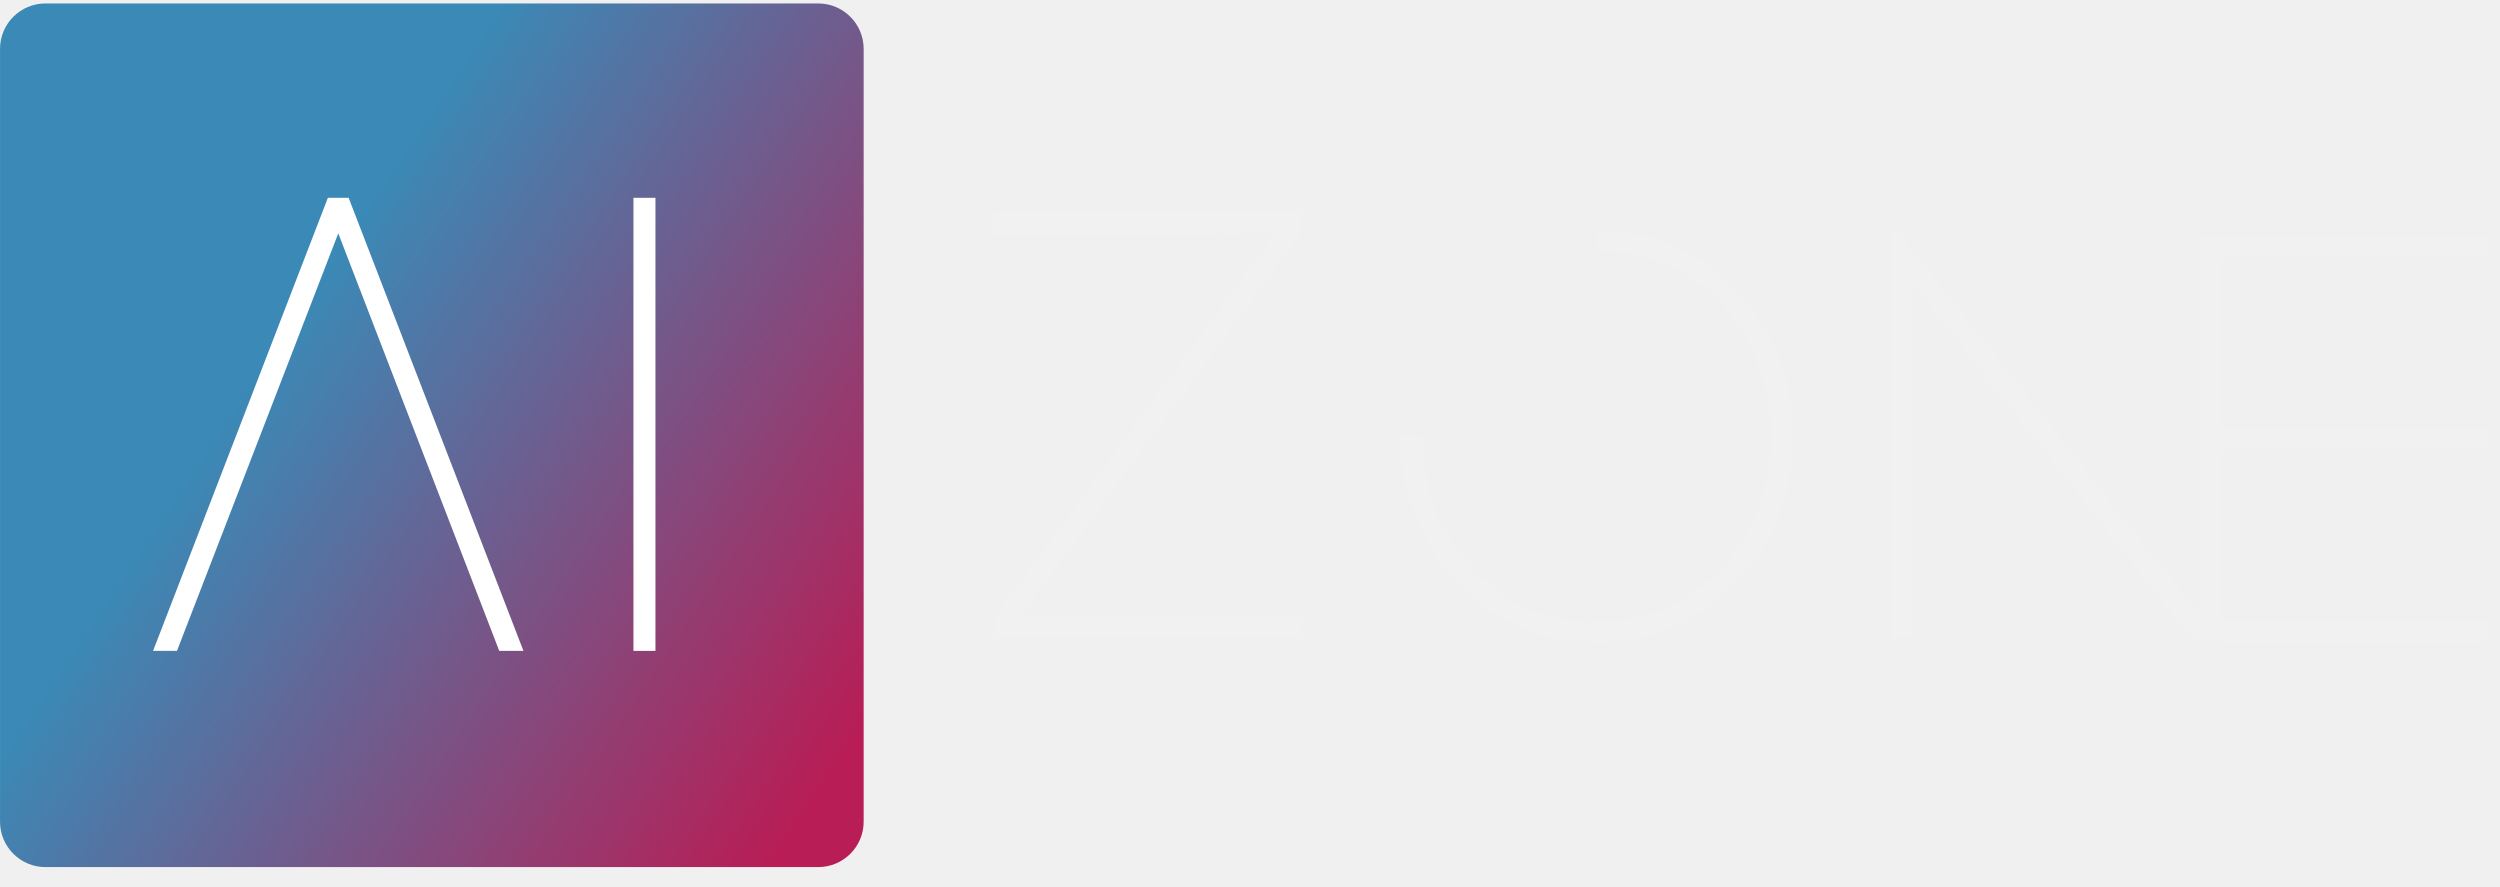
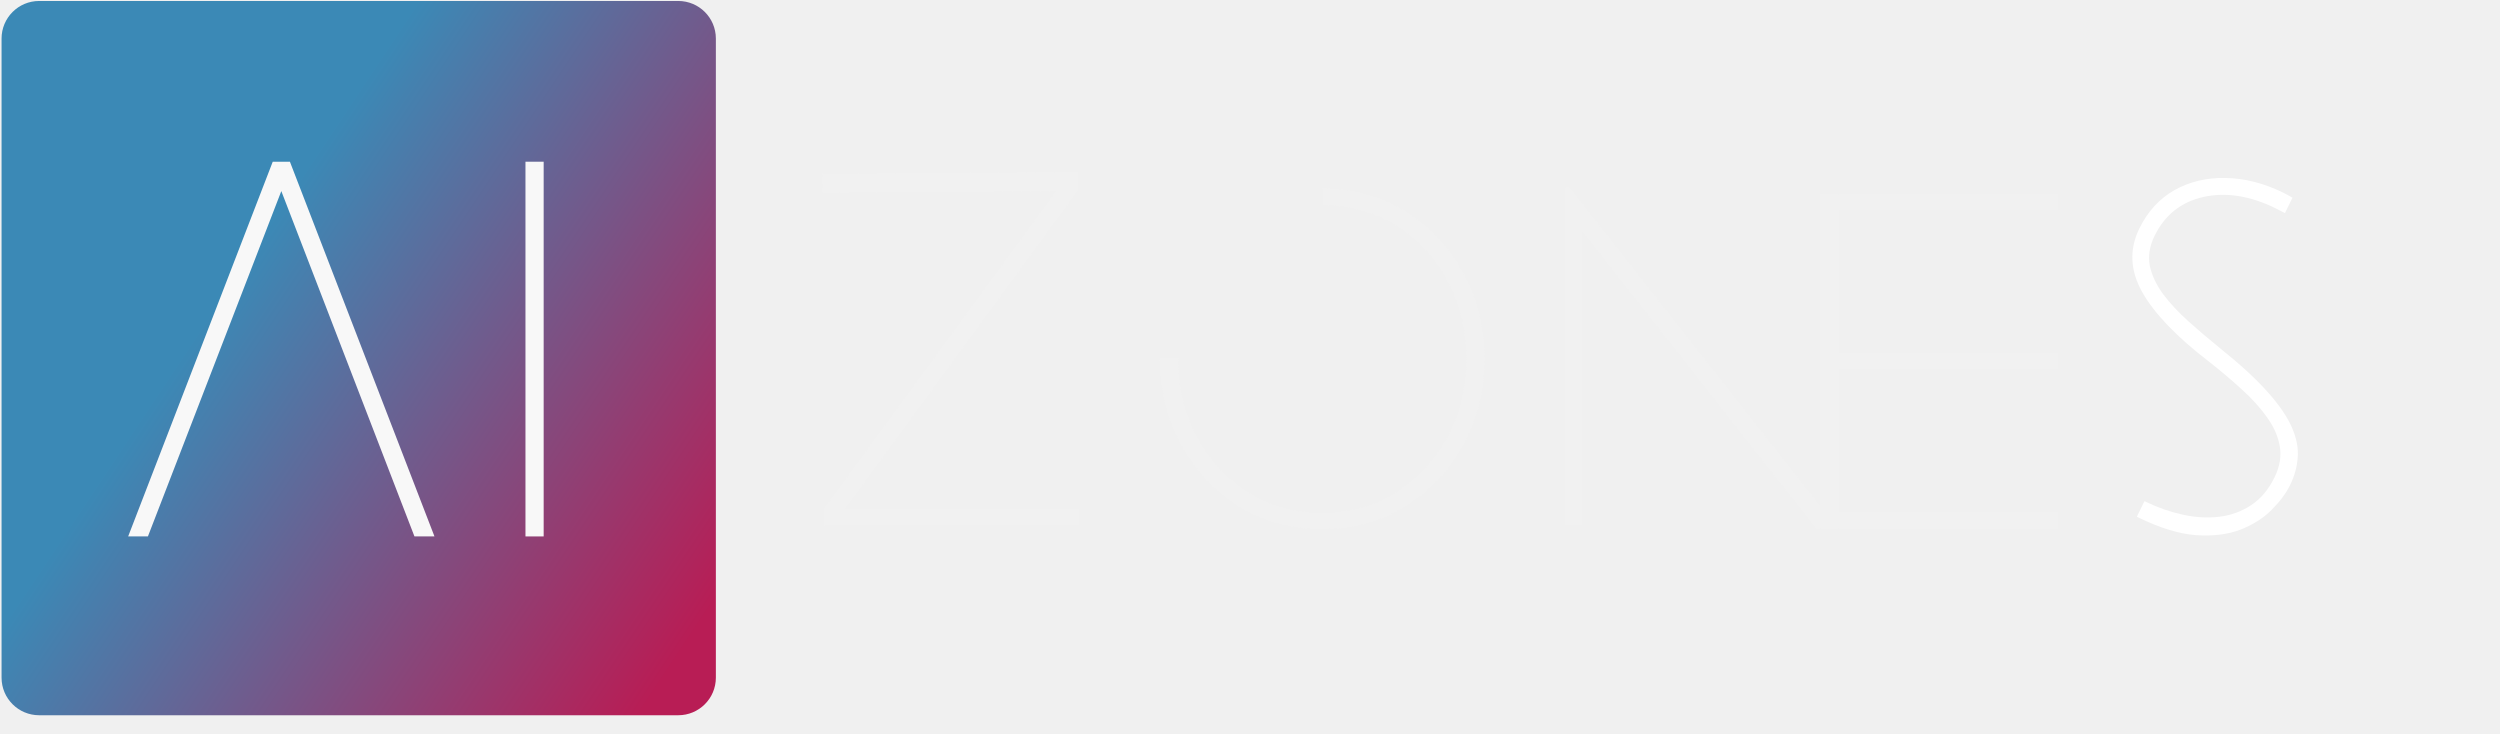
- <svg xmlns="http://www.w3.org/2000/svg" width="110" height="39" viewBox="0 0 110 39" fill="none">
-   <path d="M0.001 2.152C0.001 1.048 0.896 0.152 2.001 0.152H36.001C37.105 0.152 38.001 1.048 38.001 2.152V36.152C38.001 37.257 37.105 38.152 36.001 38.152H2.001C0.896 38.152 0.001 37.257 0.001 36.152V2.152Z" fill="url(#paint0_linear_649_3190)" />
-   <path d="M23.032 28.639H21.967L14.884 10.267L7.787 28.639H6.735L14.427 8.704H15.34L23.032 28.639Z" fill="white" />
-   <path d="M27.872 8.704H28.84V28.639H27.872V8.704Z" fill="white" />
-   <path d="M57.306 27.163V28.053H43.756V27.163L56.12 10.254H57.244L44.88 27.163H57.306Z" fill="#F1F1F1" />
-   <path d="M70.261 10.118C71.932 10.143 73.414 10.559 74.707 11.366C76 12.173 77.021 13.264 77.77 14.639C78.52 16.006 78.894 17.525 78.894 19.197C78.894 20.86 78.52 22.379 77.77 23.754C77.021 25.121 75.996 26.212 74.695 27.028C73.394 27.843 71.912 28.25 70.248 28.25C68.593 28.25 67.115 27.843 65.814 27.028C64.521 26.212 63.5 25.121 62.751 23.754C62.001 22.379 61.627 20.86 61.627 19.197C61.627 19.197 61.627 19.192 61.627 19.184C61.627 19.184 61.627 19.18 61.627 19.172H62.59C62.59 19.18 62.59 19.184 62.59 19.184C62.59 19.192 62.59 19.197 62.59 19.197C62.59 20.695 62.915 22.066 63.566 23.31C64.225 24.545 65.13 25.533 66.283 26.274C67.436 27.015 68.758 27.386 70.248 27.386C71.747 27.386 73.073 27.015 74.225 26.274C75.386 25.533 76.292 24.545 76.943 23.31C77.602 22.066 77.931 20.695 77.931 19.197C77.931 17.69 77.602 16.319 76.943 15.084C76.292 13.84 75.391 12.856 74.238 12.131C73.093 11.407 71.767 11.032 70.261 11.007V10.118Z" fill="#F1F1F1" />
-   <path d="M83.406 10.069L96.759 27.04V28.226H96.536L84.098 12.403V28.053H83.209V10.069H83.406Z" fill="#F1F1F1" />
-   <path d="M109.404 11.316H97.731V10.427H109.404V11.316ZM109.404 19.765H97.731V18.875H109.404V19.765ZM109.404 28.226H97.731V27.337H109.404V28.226Z" fill="#F1F1F1" />
-   <line x1="97.25" y1="28.225" x2="97.25" y2="10.425" stroke="#F1F1F1" />
-   <line x1="43.664" y1="9.852" x2="57.268" y2="9.755" stroke="#F1F1F1" />
+ <svg xmlns="http://www.w3.org/2000/svg" width="133" height="39" viewBox="0 0 133 39" fill="none">
+   <path d="M0.083 2.052C0.083 0.947 0.979 0.052 2.083 0.052H36.084C37.188 0.052 38.084 0.947 38.084 2.052V36.051C38.084 37.156 37.188 38.051 36.084 38.051H2.083C0.979 38.051 0.083 37.156 0.083 36.051V2.052Z" fill="url(#paint0_linear_61_9977)" />
+   <path d="M23.114 28.538H22.049L14.966 10.166L7.869 28.538H6.818L14.51 8.603H15.423L23.114 28.538Z" fill="#F8F8F8" />
+   <path d="M27.955 8.603H28.923V28.538H27.955V8.603Z" fill="#F8F8F8" />
+   <path d="M57.388 27.063V27.952H43.838V27.063L56.202 10.153H57.326L44.962 27.063H57.388Z" fill="#F1F1F1" />
+   <path d="M70.343 10.017C72.015 10.042 73.497 10.458 74.79 11.265C76.082 12.072 77.104 13.163 77.853 14.538C78.602 15.905 78.977 17.424 78.977 19.096C78.977 20.759 78.602 22.279 77.853 23.654C77.104 25.021 76.078 26.112 74.777 26.927C73.476 27.742 71.994 28.15 70.331 28.15C68.676 28.15 67.198 27.742 65.896 26.927C64.604 26.112 63.583 25.021 62.833 23.654C62.084 22.279 61.709 20.759 61.709 19.096C61.709 19.096 61.709 19.092 61.709 19.084C61.709 19.084 61.709 19.079 61.709 19.071H62.673C62.673 19.079 62.673 19.084 62.673 19.084C62.673 19.092 62.673 19.096 62.673 19.096C62.673 20.595 62.998 21.966 63.648 23.209C64.307 24.444 65.213 25.432 66.366 26.174C67.519 26.915 68.84 27.285 70.331 27.285C71.829 27.285 73.155 26.915 74.308 26.174C75.469 25.432 76.375 24.444 77.025 23.209C77.684 21.966 78.013 20.595 78.013 19.096C78.013 17.589 77.684 16.218 77.025 14.983C76.375 13.739 75.473 12.755 74.32 12.031C73.176 11.306 71.85 10.931 70.343 10.907V10.017Z" fill="#F1F1F1" />
+   <path d="M83.489 9.968L96.841 26.939V28.125H96.619L84.18 12.303V27.952H83.291V9.968H83.489Z" fill="#F1F1F1" />
+   <path d="M109.486 11.216H97.814V10.326H109.486V11.216ZM109.486 19.664H97.814V18.775H109.486V19.664ZM109.486 28.125H97.814V27.236H109.486V28.125Z" fill="#F1F1F1" />
+   <line x1="97.332" y1="28.124" x2="97.332" y2="10.324" stroke="#F1F1F1" />
+   <line x1="43.746" y1="9.751" x2="57.351" y2="9.654" stroke="#F1F1F1" />
+   <path d="M118.119 18.536C119.181 19.387 120.02 20.159 120.635 20.85C121.251 21.541 121.682 22.171 121.929 22.739C122.176 23.307 122.279 23.838 122.238 24.333C122.204 24.831 122.071 25.319 121.838 25.796C121.621 26.242 121.29 26.686 120.846 27.127C120.414 27.564 119.862 27.914 119.19 28.177C118.523 28.433 117.736 28.531 116.832 28.471C115.931 28.403 114.907 28.089 113.761 27.53C113.73 27.515 113.703 27.502 113.68 27.49L114.074 26.682L114.097 26.665C114.12 26.676 114.143 26.687 114.166 26.698C114.797 27.006 115.449 27.233 116.12 27.38C116.792 27.527 117.436 27.565 118.052 27.493C118.679 27.418 119.246 27.214 119.752 26.879C120.27 26.541 120.688 26.045 121.007 25.39C121.285 24.821 121.377 24.27 121.284 23.739C121.191 23.207 120.962 22.691 120.597 22.189C120.236 21.679 119.786 21.184 119.249 20.703C118.716 20.214 118.142 19.729 117.529 19.249C115.796 17.917 114.608 16.68 113.965 15.538C113.322 14.395 113.271 13.269 113.811 12.161C114.254 11.253 114.878 10.571 115.681 10.115C116.493 9.662 117.398 9.447 118.398 9.468C119.41 9.485 120.427 9.743 121.451 10.242C121.628 10.328 121.797 10.421 121.959 10.519L121.559 11.338C121.394 11.248 121.222 11.16 121.045 11.073C119.691 10.412 118.415 10.214 117.219 10.479C116.03 10.747 115.164 11.439 114.619 12.555C114.353 13.102 114.27 13.633 114.371 14.149C114.483 14.661 114.72 15.162 115.081 15.653C115.445 16.136 115.892 16.616 116.422 17.093C116.959 17.575 117.525 18.055 118.119 18.536Z" fill="white" />
  <defs>
-     <linearGradient id="paint0_linear_649_3190" x1="1.591" y1="6.177" x2="38.763" y2="30.891" gradientUnits="userSpaceOnUse">
+     <linearGradient id="paint0_linear_61_9977" x1="1.673" y1="6.077" x2="38.846" y2="30.79" gradientUnits="userSpaceOnUse">
      <stop offset="0.308" stop-color="#3B89B6" />
      <stop offset="1" stop-color="#B81D55" />
    </linearGradient>
  </defs>
</svg>
